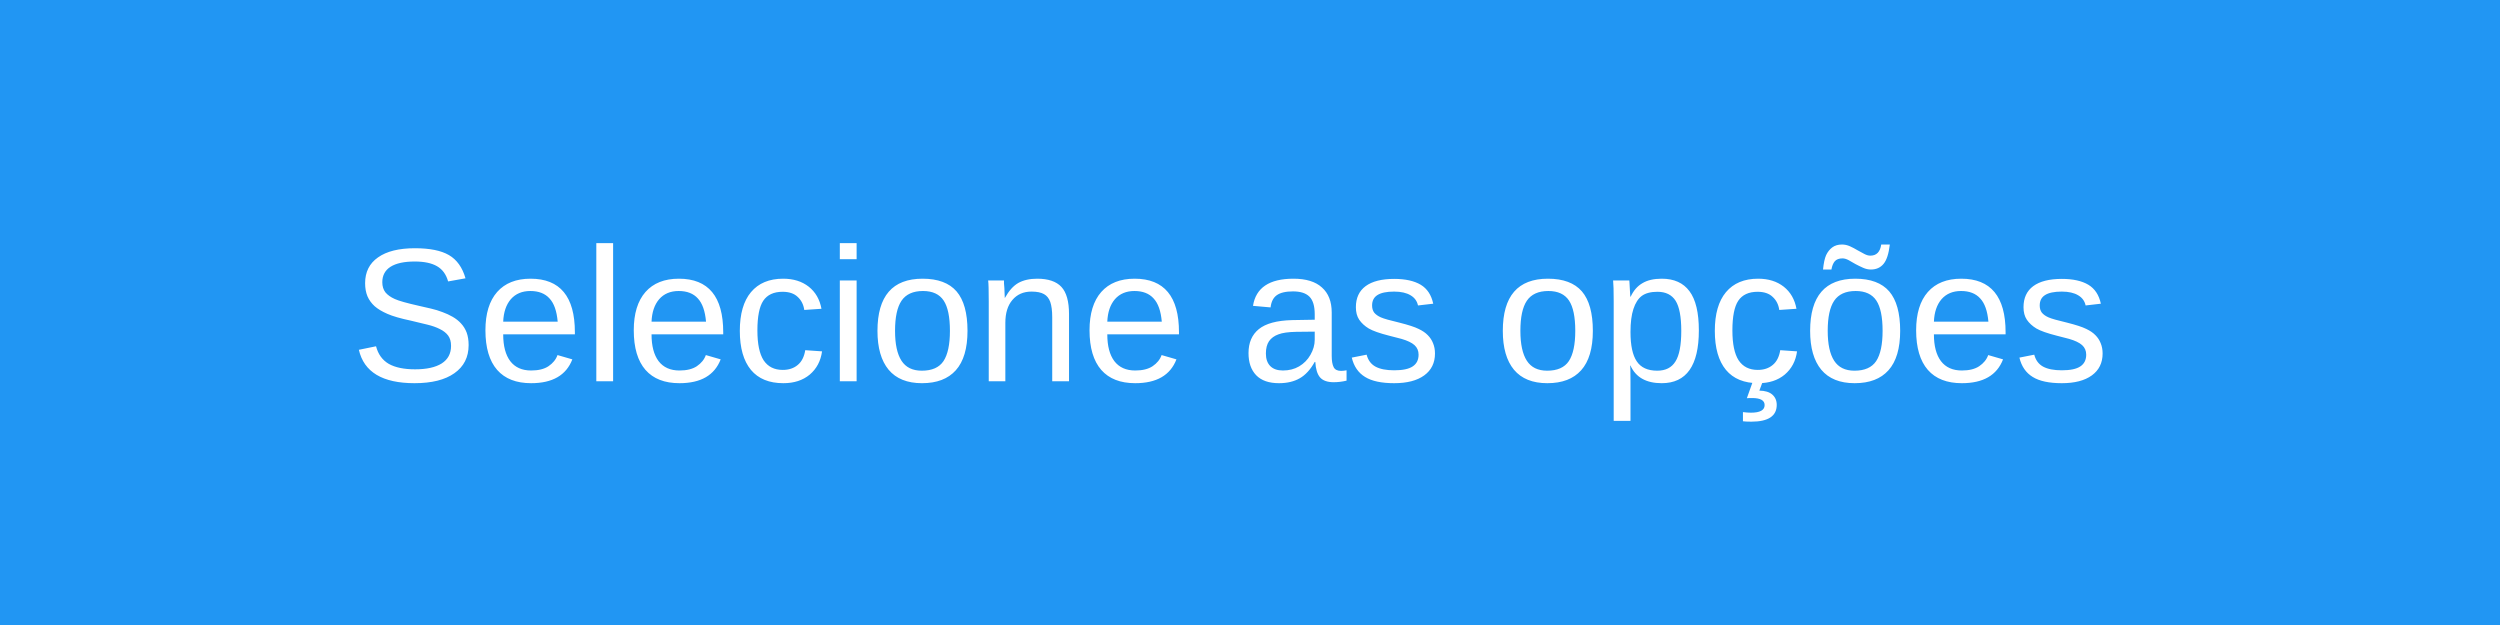
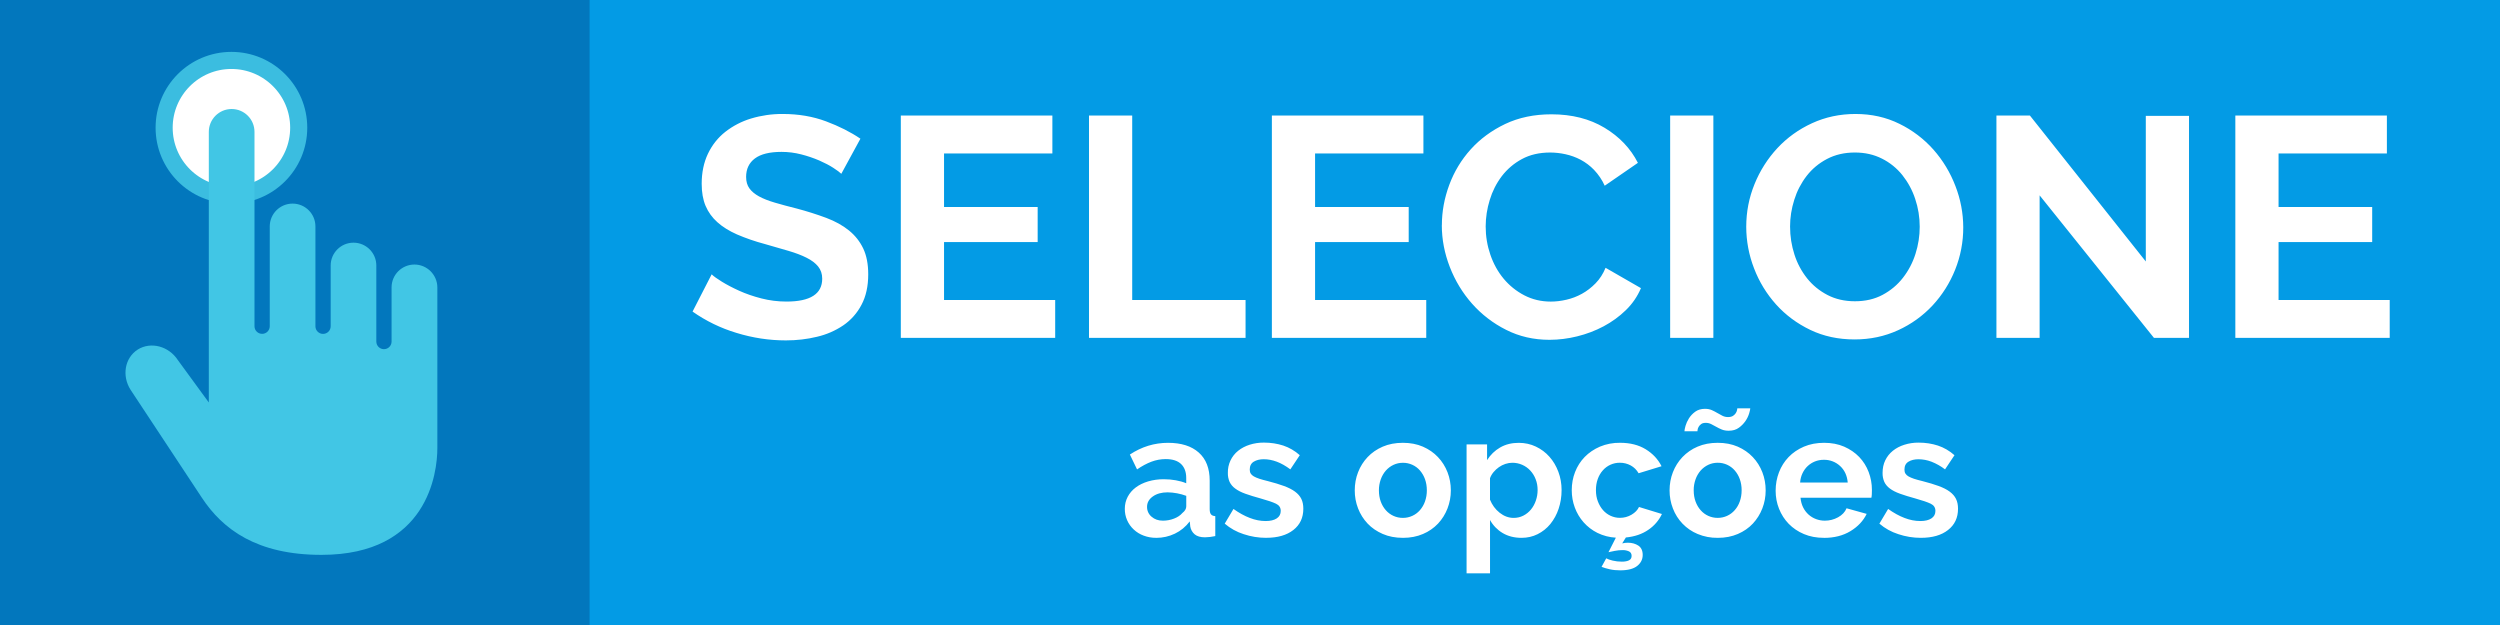
- <svg xmlns="http://www.w3.org/2000/svg" version="1.1" id="Layer_1" x="0px" y="0px" width="200px" height="50px" viewBox="0 0 200 50" enable-background="new 0 0 200 50" xml:space="preserve">
-   <path fill="#2196F3" d="M0,0h200v50H0V0z" />
-   <text transform="matrix(1 0 0 1 28.0215 30.499)" fill="#FFFFFF" font-family="'Arial'" font-size="15.25">Selecione as opções</text>
+ <svg xmlns="http://www.w3.org/2000/svg" width="200" height="50" viewBox="0 0 200 50">
+   <path fill="#039BE5" d="M0 0h200v50H0V0z" />
+   <g fill="#FFF">
+     <path d="M67.305 13.904c-.117-.116-.33-.275-.64-.476-.308-.2-.684-.396-1.126-.59a9.802 9.802 0 0 0-1.44-.487 6.276 6.276 0 0 0-1.58-.2c-.95 0-1.66.175-2.128.526-.468.35-.702.843-.702 1.478 0 .367.088.672.263.914.175.242.43.455.764.64.334.183.755.35 1.265.5.51.15 1.098.31 1.766.476a25.91 25.91 0 0 1 2.367.75c.71.27 1.31.602 1.804 1.003s.872.88 1.14 1.44c.266.56.4 1.25.4 2.067 0 .952-.18 1.766-.54 2.442a4.52 4.52 0 0 1-1.453 1.64 6.297 6.297 0 0 1-2.104.915c-.793.193-1.624.29-2.492.29-1.335 0-2.654-.2-3.957-.602a12.21 12.21 0 0 1-3.507-1.704l1.528-2.98c.15.15.42.346.814.587.393.243.856.486 1.39.728.535.242 1.128.447 1.78.614s1.318.25 2.003.25c1.905 0 2.857-.61 2.857-1.83 0-.383-.11-.708-.326-.976-.216-.267-.525-.5-.926-.7-.4-.202-.885-.385-1.453-.552s-1.2-.35-1.903-.55a16.04 16.04 0 0 1-2.217-.765c-.626-.277-1.148-.603-1.565-.978a3.645 3.645 0 0 1-.94-1.303c-.208-.493-.312-1.082-.312-1.767 0-.902.167-1.703.5-2.405.335-.7.798-1.286 1.392-1.753A6.293 6.293 0 0 1 60.09 9.48a8.544 8.544 0 0 1 2.53-.362c1.253 0 2.406.196 3.458.588 1.052.393 1.97.856 2.755 1.39l-1.528 2.808zM84.415 24v3.03h-12.35V9.245H84.19v3.03h-8.667v4.285h7.49v2.805h-7.49V24h8.892zM87.12 27.03V9.245h3.457V24h9.068v3.03H87.12zM114.1 24v3.03h-12.35V9.245h12.123v3.03h-8.667v4.285h7.49v2.805h-7.49V24h8.893zM115.35 18.012c0-1.085.197-2.158.59-3.22s.965-2.007 1.716-2.842c.752-.835 1.67-1.51 2.756-2.03 1.085-.516 2.32-.775 3.707-.775 1.636 0 3.05.36 4.245 1.077 1.193.718 2.083 1.653 2.668 2.806l-2.655 1.83a4.555 4.555 0 0 0-.852-1.266 4.277 4.277 0 0 0-1.077-.814 4.787 4.787 0 0 0-1.204-.438 5.748 5.748 0 0 0-1.227-.138c-.87 0-1.626.175-2.27.526a5 5 0 0 0-1.603 1.365 6.018 6.018 0 0 0-.964 1.904 7.182 7.182 0 0 0-.326 2.117c0 .785.126 1.54.376 2.267.25.728.605 1.366 1.064 1.918.46.55 1.01.994 1.653 1.328s1.35.5 2.117.5c.4 0 .817-.05 1.252-.15s.847-.258 1.24-.475c.392-.216.755-.496 1.09-.838s.6-.755.8-1.24l2.83 1.628a5.33 5.33 0 0 1-1.214 1.766c-.525.51-1.12.94-1.778 1.29-.66.35-1.365.618-2.116.802a9.257 9.257 0 0 1-2.205.275c-1.27 0-2.43-.267-3.48-.802a9.025 9.025 0 0 1-2.72-2.09c-.76-.86-1.353-1.838-1.778-2.932s-.64-2.21-.64-3.346zM133.612 27.03V9.245h3.457V27.03h-3.458zM148.367 27.155c-1.303 0-2.484-.254-3.545-.764s-1.97-1.185-2.73-2.028a9.242 9.242 0 0 1-1.767-2.893 9.217 9.217 0 0 1-.626-3.333c0-1.186.22-2.32.663-3.407a9.402 9.402 0 0 1 1.828-2.88c.778-.835 1.7-1.5 2.77-1.992 1.068-.492 2.23-.74 3.48-.74 1.287 0 2.46.264 3.52.79a8.804 8.804 0 0 1 2.72 2.066 9.512 9.512 0 0 1 1.753 2.906 9.158 9.158 0 0 1 .627 3.307 9.023 9.023 0 0 1-.65 3.395 9.225 9.225 0 0 1-1.805 2.855 8.692 8.692 0 0 1-2.756 1.98c-1.07.492-2.23.738-3.483.738zm-5.16-9.017c0 .768.116 1.51.35 2.23a5.948 5.948 0 0 0 1.015 1.903c.442.552.985.995 1.63 1.33.642.333 1.372.5 2.19.5.835 0 1.574-.17 2.217-.514s1.185-.797 1.628-1.365a6.1 6.1 0 0 0 1.002-1.916c.226-.71.338-1.432.338-2.167 0-.768-.12-1.51-.363-2.23a6.156 6.156 0 0 0-1.027-1.903 4.89 4.89 0 0 0-1.628-1.315c-.644-.327-1.365-.49-2.167-.49-.835 0-1.578.172-2.23.515s-1.193.793-1.627 1.353a6.053 6.053 0 0 0-.99 1.904c-.227.71-.34 1.43-.34 2.166zM163.17 15.632V27.03h-3.456V9.245h2.68l9.27 11.673V9.27h3.457v17.76h-2.805l-9.144-11.398zM191.177 24v3.03h-12.35V9.245h12.124v3.03h-8.666v4.285h7.49v2.805h-7.49V24h8.893z" />
+   </g>
+   <path fill="#0277BD" d="M0 0h47.167v50H0V0z" />
+   <circle fill="#FFF" stroke="#3BBDE0" stroke-width="1.367" stroke-linecap="round" stroke-linejoin="round" stroke-miterlimit="10" cx="18.514" cy="10.217" r="5.383" />
+   <path fill="#41C6E5" d="M33.154 21.163a1.83 1.83 0 0 0-1.828 1.827v4.334a.61.61 0 0 1-1.22 0V21.24a1.826 1.826 0 0 0-3.652 0v4.862a.61.61 0 0 1-1.22 0v-7.987a1.826 1.826 0 0 0-3.654 0v7.987a.608.608 0 0 1-.612.605h-.003a.607.607 0 0 1-.606-.605V10.548a1.827 1.827 0 0 0-3.654 0v21.65l-2.472-3.384c-.73-1.123-2.16-1.504-3.208-.854-1.042.66-1.298 2.1-.577 3.227 0 0 3.98 6.022 5.68 8.6 1.693 2.584 4.444 4.602 9.587 4.602 8.512 0 9.273-6.57 9.273-8.536V22.99a1.838 1.838 0 0 0-1.836-1.827z" />
+   <g fill="#FFF">
+     <path d="M92.49 43.027c-.354 0-.685-.06-.993-.176a2.347 2.347 0 0 1-.798-.49 2.222 2.222 0 0 1-.714-1.658c0-.345.076-.663.23-.958.154-.293.37-.543.644-.748.275-.207.604-.367.987-.484a4.366 4.366 0 0 1 1.26-.174c.327 0 .646.027.96.084.312.055.59.135.832.238v-.422c0-.484-.14-.857-.414-1.12-.275-.26-.684-.392-1.225-.392-.39 0-.774.07-1.147.21-.374.142-.756.347-1.148.616l-.574-1.19c.944-.624 1.96-.937 3.053-.937 1.055 0 1.874.258 2.457.777.583.518.875 1.266.875 2.246v2.28c0 .198.035.337.105.42.07.085.184.132.343.142v1.596a4.127 4.127 0 0 1-.826.098c-.355 0-.628-.078-.82-.236a1.03 1.03 0 0 1-.356-.63l-.04-.407c-.328.43-.724.757-1.19.98s-.967.337-1.5.337zm.533-1.373c.317 0 .618-.055.903-.168.285-.11.506-.26.665-.447.206-.16.31-.337.31-.532v-.84a4.568 4.568 0 0 0-1.485-.28c-.485 0-.882.108-1.19.33-.308.218-.462.495-.462.83a1 1 0 0 0 .364.792c.242.21.54.314.896.314zM101.297 43.027a5.654 5.654 0 0 1-1.807-.295 4.372 4.372 0 0 1-1.512-.84l.7-1.176c.448.318.884.56 1.31.72.424.165.846.247 1.266.247.373 0 .668-.07.883-.21.215-.14.322-.34.322-.603s-.128-.453-.38-.574-.662-.262-1.23-.42c-.477-.13-.883-.256-1.22-.377s-.606-.26-.81-.415a1.4 1.4 0 0 1-.45-.53 1.69 1.69 0 0 1-.14-.722 2.195 2.195 0 0 1 .826-1.772c.262-.21.568-.37.918-.482a3.69 3.69 0 0 1 1.14-.17c.552 0 1.067.08 1.55.237.48.16.92.416 1.32.77l-.755 1.134c-.374-.278-.735-.483-1.086-.614s-.698-.197-1.043-.197c-.316 0-.582.065-.797.196-.215.13-.322.34-.322.63 0 .13.026.237.078.32.05.085.133.16.245.226.112.064.26.13.442.19s.407.122.678.187c.504.13.936.26 1.295.392s.654.28.883.45.397.36.505.58.16.48.16.79c0 .72-.266 1.285-.797 1.7-.533.418-1.257.625-2.17.625zM112.23 43.027c-.598 0-1.135-.104-1.61-.31s-.88-.48-1.21-.83-.587-.755-.764-1.212a3.944 3.944 0 0 1-.266-1.443c0-.512.088-.998.266-1.455.177-.457.432-.86.763-1.21s.734-.628 1.21-.835c.476-.205 1.013-.307 1.61-.307s1.13.102 1.604.307c.47.207.872.484 1.203.834.332.35.586.754.764 1.21.178.458.267.944.267 1.456 0 .504-.09.986-.266 1.443-.177.457-.43.86-.755 1.21a3.55 3.55 0 0 1-1.205.833c-.476.206-1.012.31-1.61.31zm-1.917-3.795c0 .328.05.623.146.89.097.267.232.497.405.692a1.794 1.794 0 0 0 1.365.617 1.794 1.794 0 0 0 1.365-.616 2.15 2.15 0 0 0 .406-.7 2.61 2.61 0 0 0 .147-.895c0-.317-.05-.612-.146-.882a2.2 2.2 0 0 0-.405-.7 1.79 1.79 0 0 0-1.365-.615c-.27 0-.523.056-.756.167-.234.11-.437.266-.61.46-.172.198-.308.43-.405.702a2.56 2.56 0 0 0-.147.88zM121.723 43.027c-.58 0-1.084-.13-1.513-.385a2.758 2.758 0 0 1-1.008-1.043v4.27h-1.876V35.55h1.64v1.26c.27-.427.62-.767 1.048-1.013.43-.248.924-.37 1.484-.37.494 0 .952.1 1.372.3s.782.47 1.085.813c.303.34.54.74.714 1.203s.258.95.258 1.463c0 .53-.08 1.03-.238 1.498a3.84 3.84 0 0 1-.664 1.22 3.086 3.086 0 0 1-1.016.81c-.392.196-.82.293-1.287.293zm-.63-1.595c.28 0 .538-.06.776-.182s.44-.285.608-.49.3-.443.392-.715c.093-.27.14-.55.14-.84 0-.31-.05-.596-.154-.86a2.134 2.134 0 0 0-.426-.694 1.948 1.948 0 0 0-1.45-.63c-.178.002-.36.03-.547.092-.186.063-.36.148-.518.26s-.3.242-.427.393a1.61 1.61 0 0 0-.287.49v1.72c.17.42.426.77.772 1.044.345.273.72.412 1.12.412zM128.498 44.666c.112.064.285.125.518.182.234.055.477.084.73.084.24 0 .433-.035.573-.105.14-.07.21-.19.21-.357s-.068-.287-.204-.357a1.17 1.17 0 0 0-.524-.104c-.197 0-.404.02-.623.062a7.83 7.83 0 0 0-.5.105l.59-1.162a3.81 3.81 0 0 1-1.478-.385 3.635 3.635 0 0 1-1.105-.848c-.304-.346-.537-.736-.7-1.176s-.245-.9-.245-1.387c0-.515.088-1 .266-1.456s.434-.86.77-1.205c.337-.345.742-.62 1.22-.827a4.036 4.036 0 0 1 1.608-.307c.803 0 1.486.172 2.052.518.564.346.987.797 1.267 1.357l-1.834.562c-.157-.27-.368-.48-.63-.623s-.55-.218-.867-.218a1.793 1.793 0 0 0-1.365.61 2.07 2.07 0 0 0-.405.69c-.1.27-.147.57-.147.896 0 .328.05.625.154.896.103.27.24.504.413.7.173.196.376.347.608.454.235.107.48.162.743.162.336 0 .646-.084.932-.252.284-.168.482-.373.595-.617l1.834.562a3.126 3.126 0 0 1-1.093 1.268c-.493.34-1.09.543-1.79.61l-.295.474a1.823 1.823 0 0 1 .45-.055c.325 0 .604.076.84.23.23.153.35.403.35.747 0 .355-.147.648-.442.883-.293.232-.744.35-1.35.35-.31 0-.59-.027-.84-.084s-.473-.12-.66-.195l.375-.684zM137.416 43.027a4.022 4.022 0 0 1-1.61-.31 3.586 3.586 0 0 1-1.974-2.042 3.944 3.944 0 0 1-.266-1.443c0-.512.088-.998.266-1.455s.432-.86.764-1.21a3.62 3.62 0 0 1 1.21-.835c.477-.205 1.013-.307 1.61-.307s1.132.102 1.604.307c.47.207.873.484 1.203.834.332.35.586.754.764 1.21s.266.944.266 1.456c0 .504-.088.986-.266 1.443s-.43.86-.756 1.21-.728.628-1.203.833-1.013.31-1.61.31zm.883-8.568c-.216 0-.403-.034-.562-.1s-.306-.138-.44-.216a5.342 5.342 0 0 0-.407-.217.957.957 0 0 0-.425-.098c-.16 0-.283.03-.37.097-.09.064-.157.14-.204.223s-.074.162-.083.232c-.01.07-.014.11-.014.12h-1.037c0-.085.028-.228.084-.43.057-.2.147-.4.273-.6s.294-.38.504-.534c.21-.152.47-.23.777-.23.215 0 .398.035.553.105s.3.145.434.225c.137.078.272.152.407.223s.287.106.455.106.3-.033.398-.098a.73.73 0 0 0 .323-.463.924.924 0 0 0 .02-.14h1.037c0 .065-.028.196-.084.392a2.214 2.214 0 0 1-.82 1.157c-.218.163-.49.245-.817.245zm-2.802 4.772c0 .328.05.623.147.89.098.267.233.497.405.692a1.794 1.794 0 0 0 1.365.617 1.79 1.79 0 0 0 1.365-.618c.173-.195.31-.428.406-.7s.146-.567.146-.895c0-.317-.05-.612-.146-.882a2.163 2.163 0 0 0-.406-.7 1.783 1.783 0 0 0-1.365-.615c-.27 0-.522.056-.756.167s-.437.266-.61.46a2.16 2.16 0 0 0-.405.702 2.56 2.56 0 0 0-.147.88zM145.914 43.027c-.588 0-1.12-.1-1.596-.3s-.883-.476-1.22-.82c-.335-.345-.593-.747-.775-1.204s-.272-.938-.272-1.44c0-.524.09-1.017.267-1.478.177-.463.434-.87.77-1.22s.744-.626 1.225-.833c.48-.205 1.02-.307 1.617-.307s1.13.102 1.603.307c.47.207.873.482 1.204.826.33.346.583.748.756 1.205s.26.934.26 1.428c0 .122-.003.24-.008.35s-.017.206-.035.28h-5.67c.028.29.1.547.21.77.112.224.257.415.434.575.178.158.38.28.603.363s.457.125.7.125c.373 0 .726-.09 1.057-.27.332-.183.558-.423.68-.722l1.61.448c-.272.56-.703 1.02-1.296 1.38s-1.303.54-2.124.54zm1.904-4.423c-.047-.55-.25-.992-.61-1.324a1.865 1.865 0 0 0-1.308-.496 1.88 1.88 0 0 0-.707.133c-.22.09-.413.213-.58.37s-.307.35-.414.575-.17.47-.19.742h3.808zM153.67 43.027a5.66 5.66 0 0 1-1.807-.295 4.372 4.372 0 0 1-1.512-.84l.7-1.176c.45.318.885.56 1.31.72.425.165.848.247 1.268.247.373 0 .667-.07.882-.21.215-.14.322-.34.322-.603s-.126-.453-.378-.574-.663-.262-1.23-.42c-.478-.13-.884-.256-1.22-.377s-.607-.26-.813-.415-.353-.33-.446-.53a1.69 1.69 0 0 1-.14-.722c0-.373.07-.71.216-1.008.145-.3.348-.555.61-.764.26-.21.566-.37.917-.48a3.69 3.69 0 0 1 1.14-.17c.552 0 1.067.08 1.548.237.48.16.922.416 1.322.77l-.756 1.134a4.42 4.42 0 0 0-1.083-.614 2.966 2.966 0 0 0-1.043-.197c-.318 0-.584.065-.8.196s-.32.34-.32.63c0 .13.024.237.077.32a.68.68 0 0 0 .245.226c.112.064.26.13.44.19s.41.122.68.187c.504.13.936.26 1.295.392s.653.28.882.45.396.36.504.58.162.48.162.79c0 .72-.267 1.285-.8 1.7-.53.418-1.254.625-2.168.625z" />
+   </g>
</svg>
